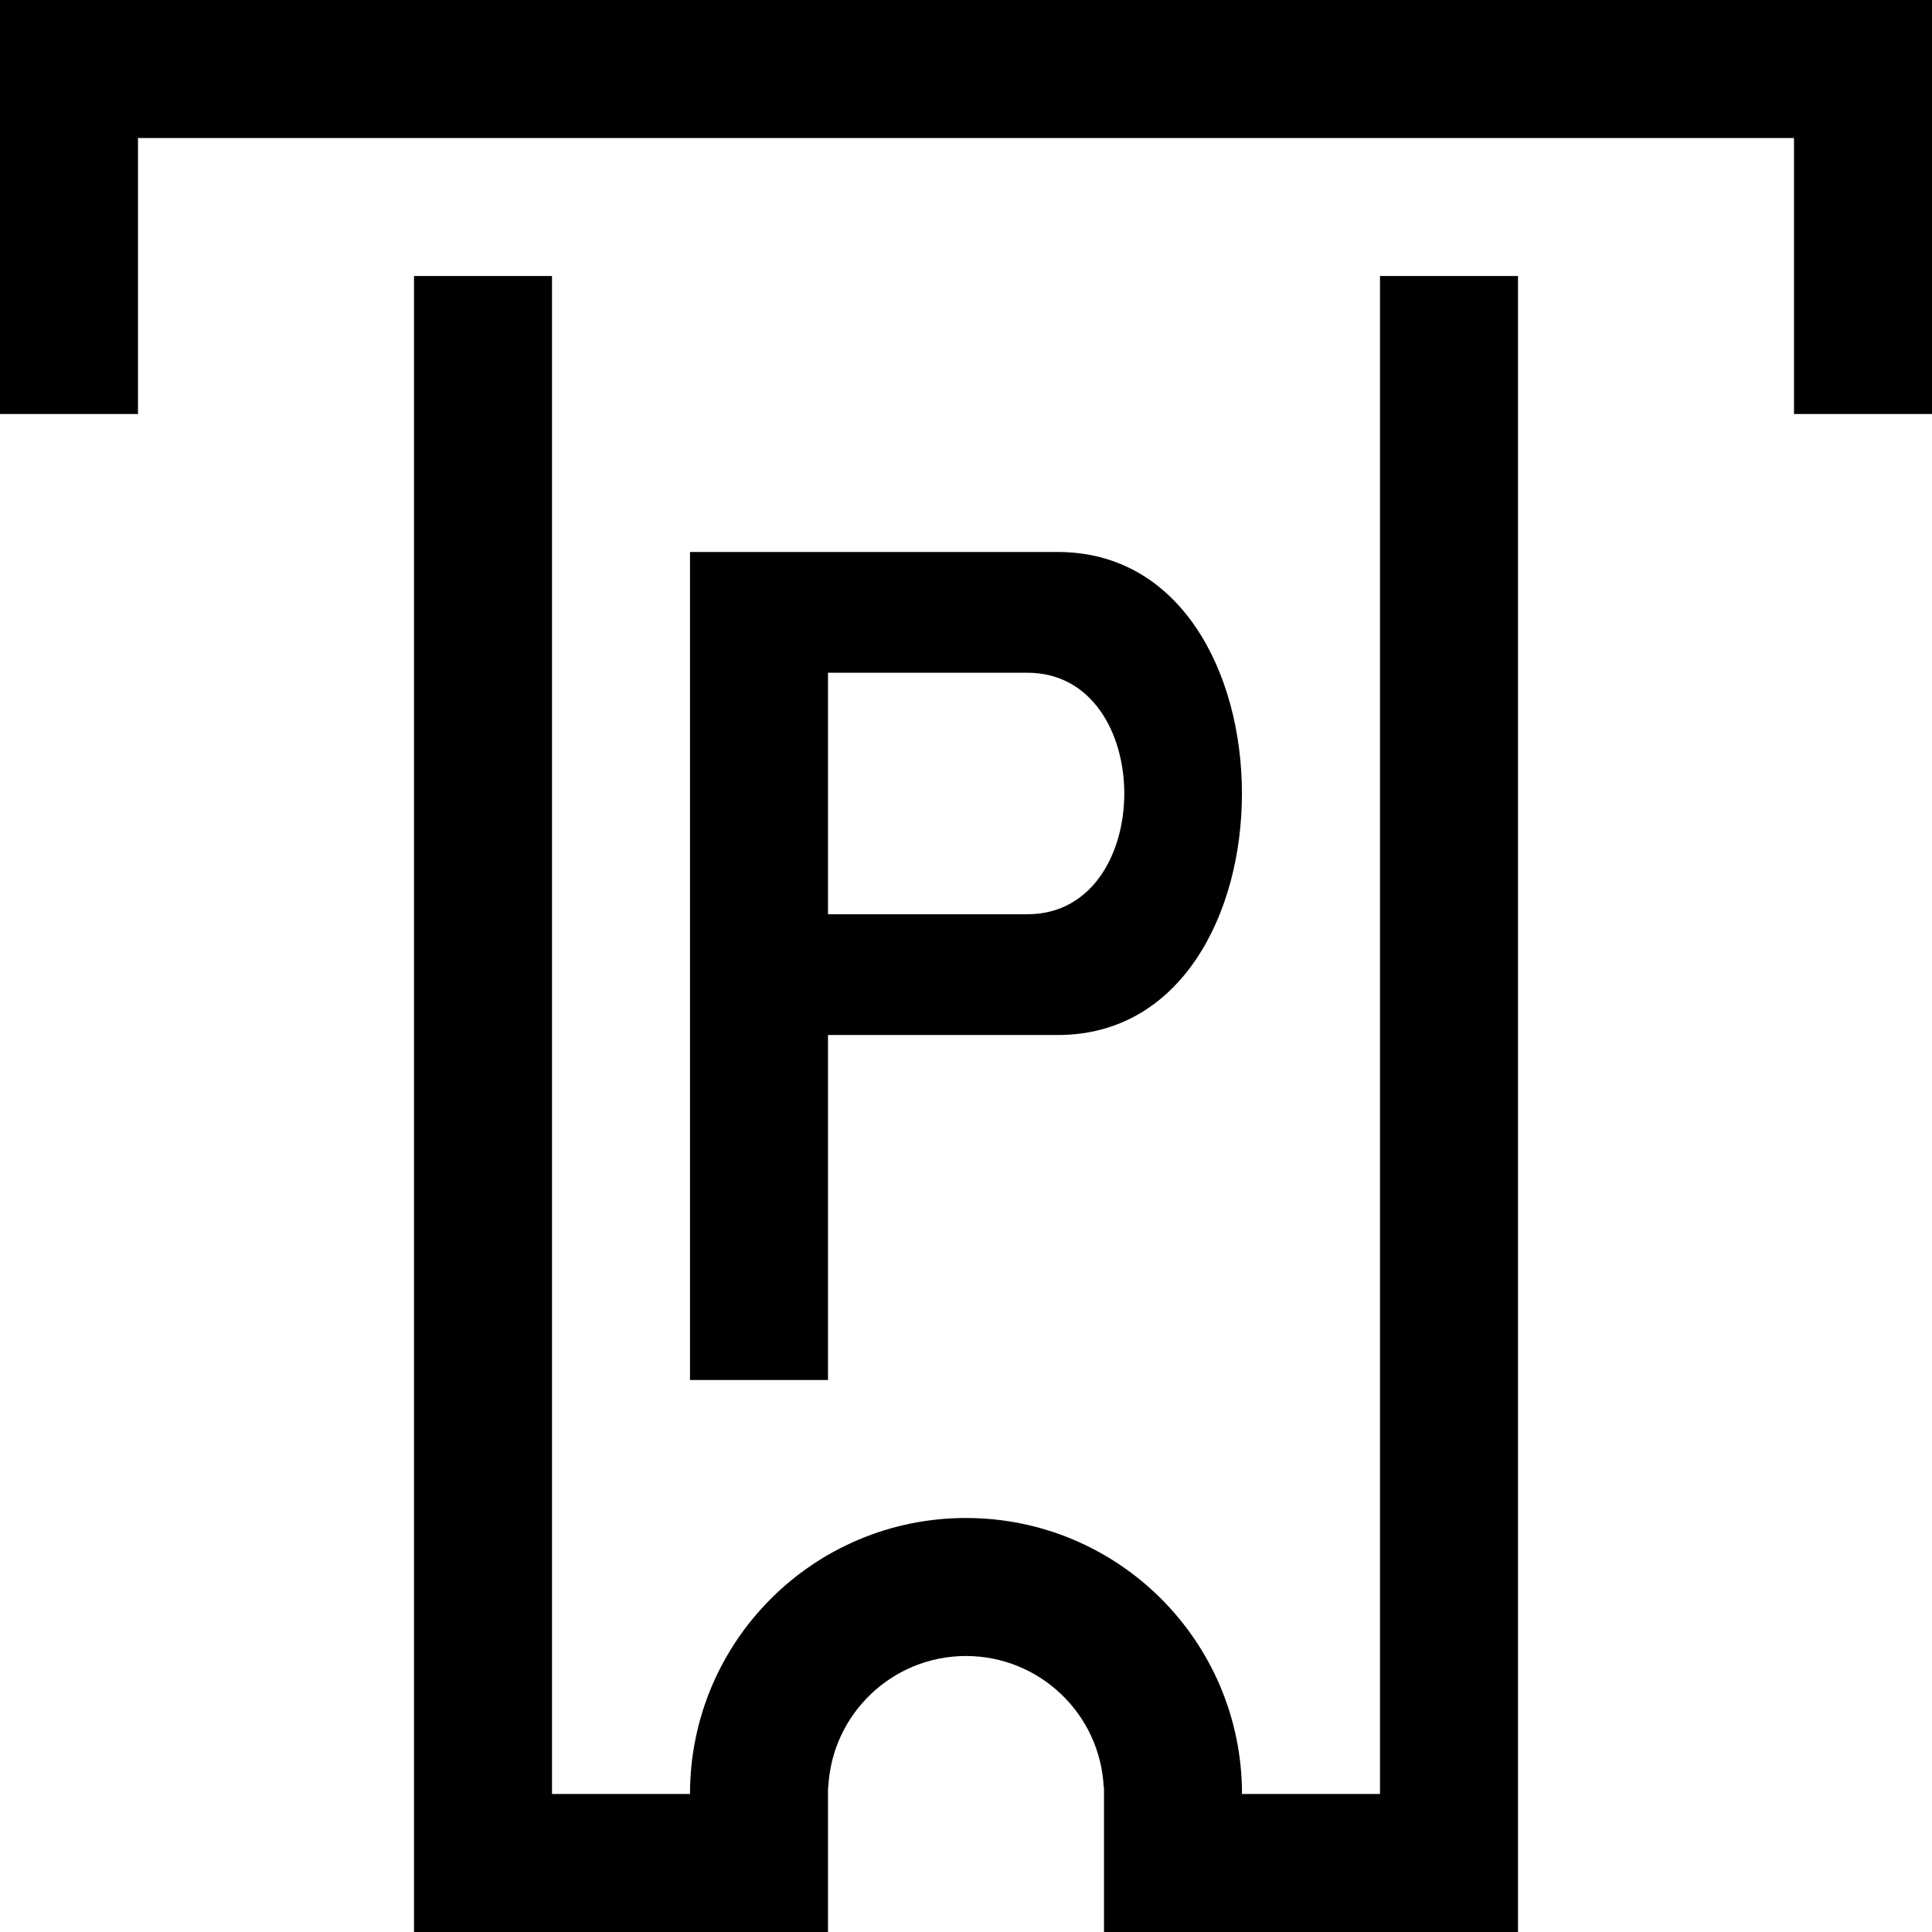
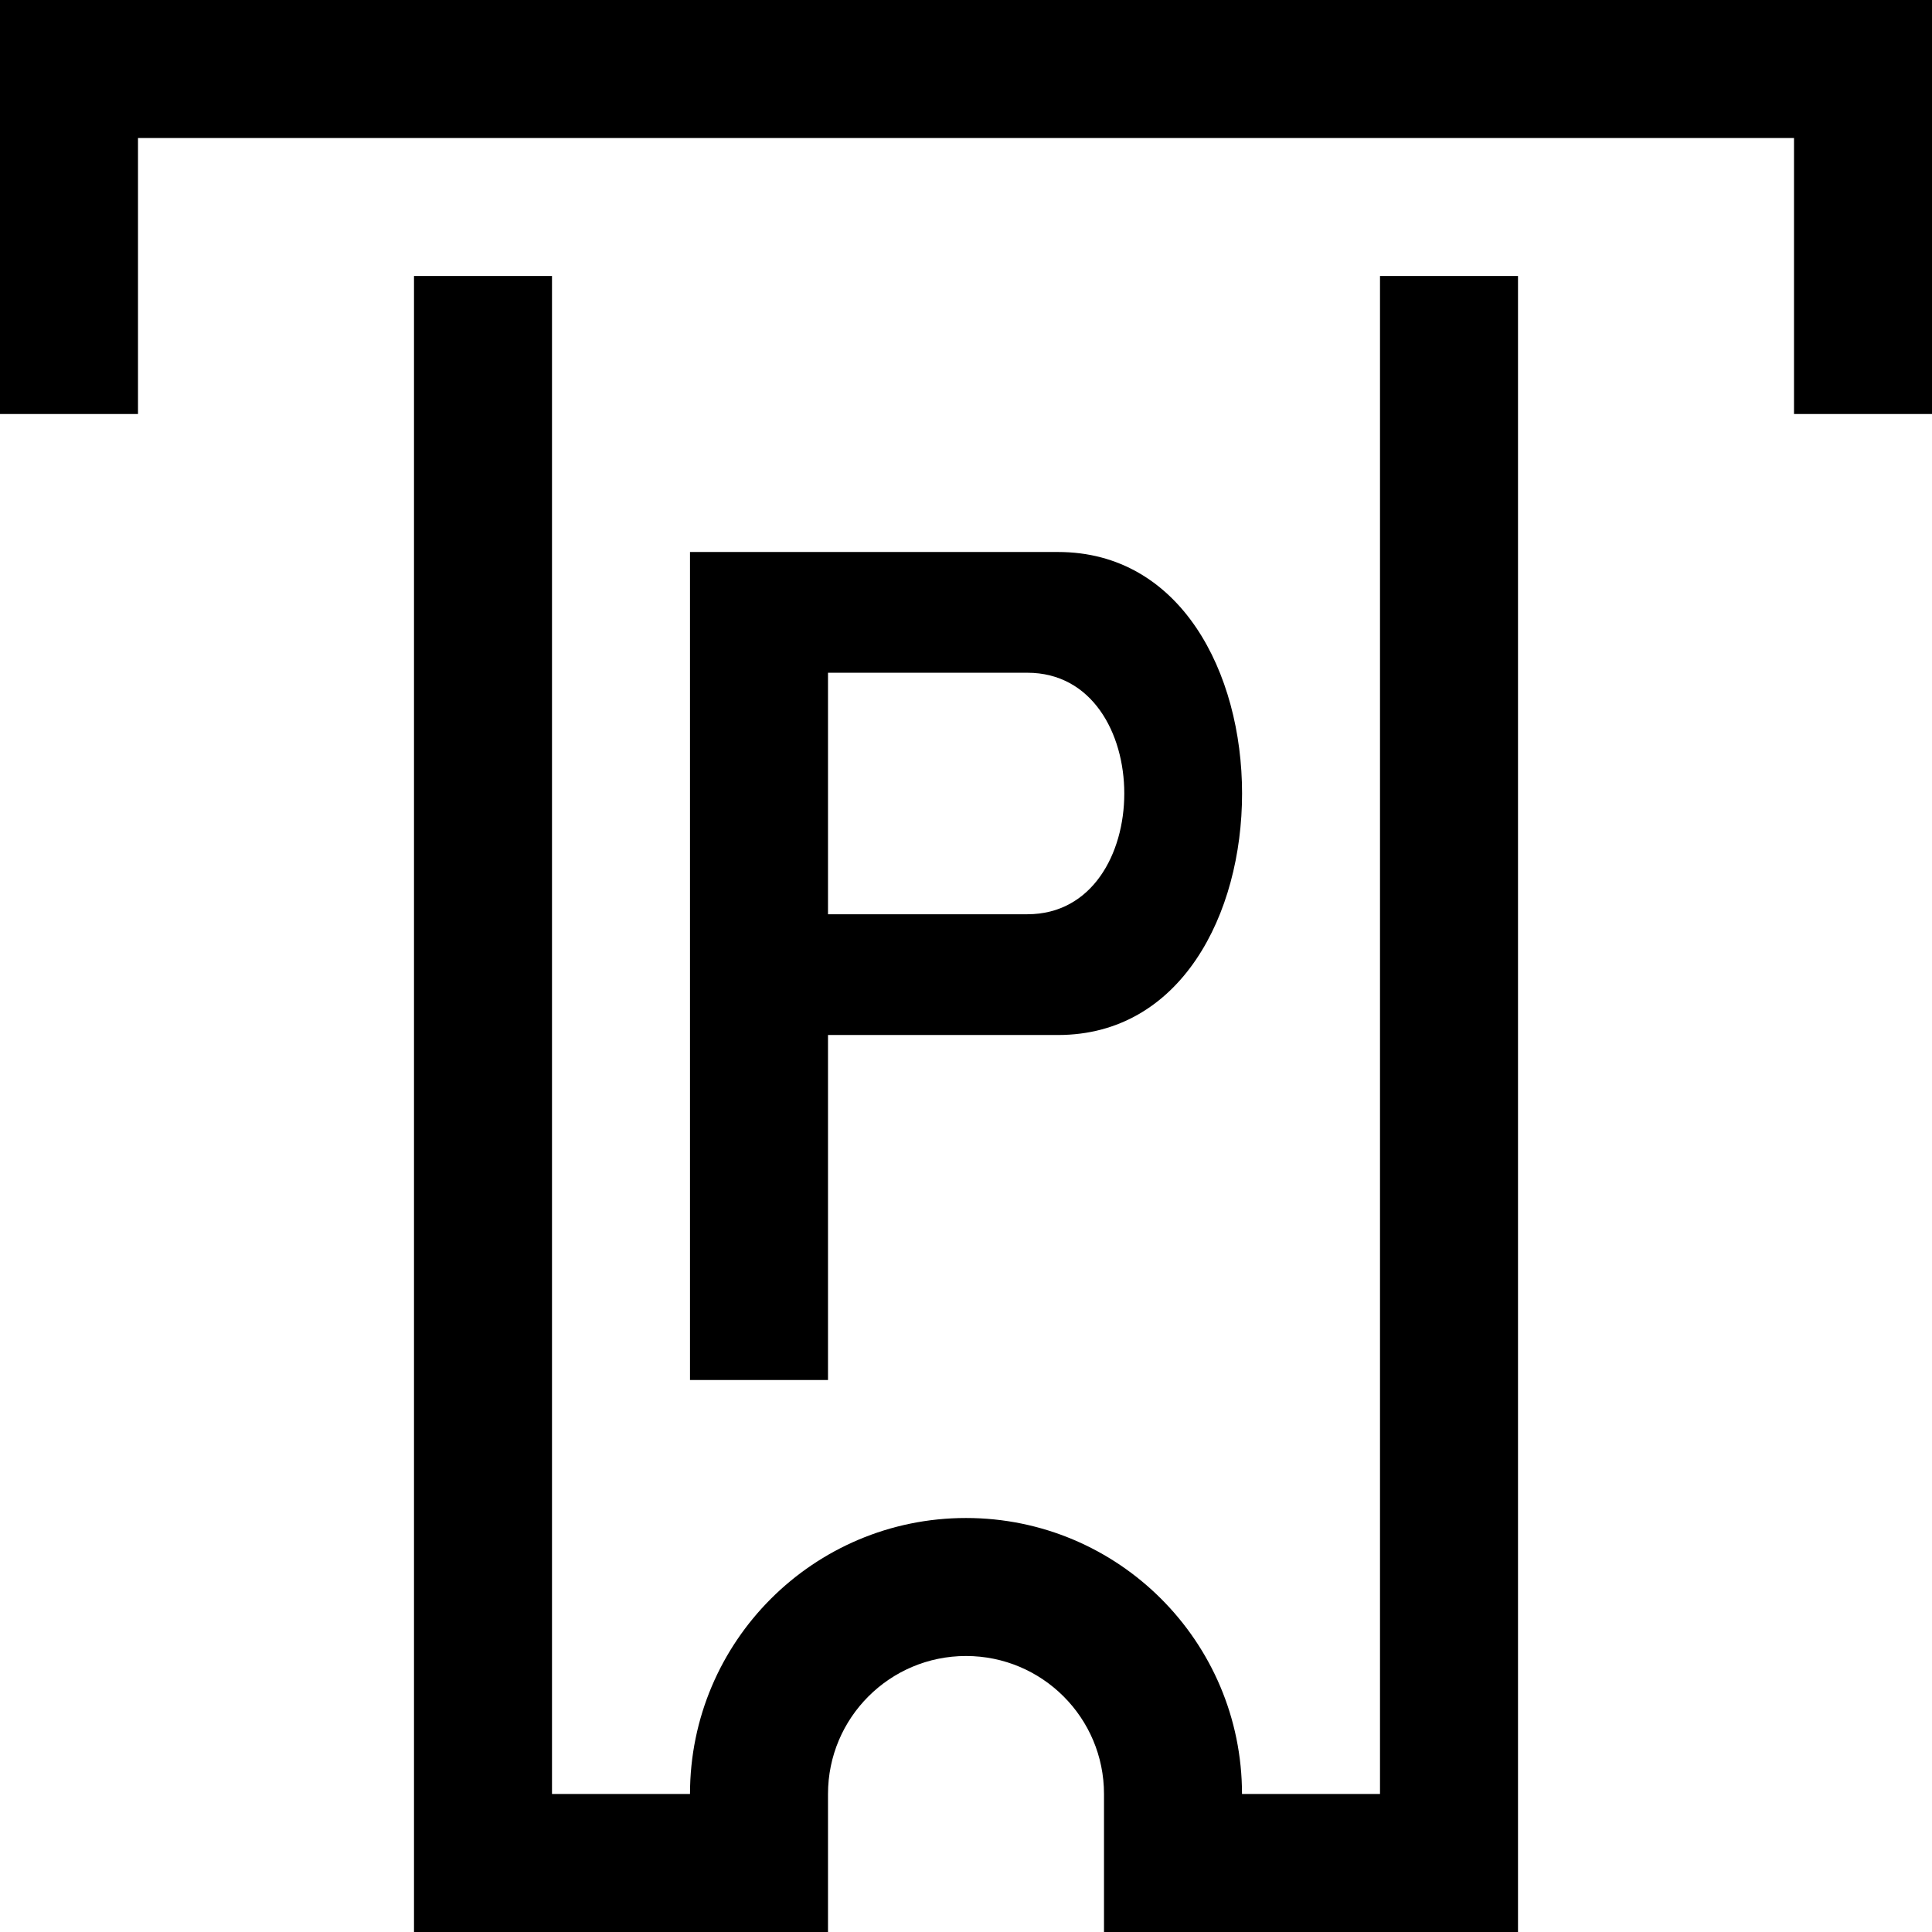
- <svg xmlns="http://www.w3.org/2000/svg" width="14" height="14" viewBox="0 0 14 14" id="svg2" version="1.1">
-   <defs id="defs8" />
-   <rect style="fill:none;stroke:none;visibility:hidden" id="canvas" y="0" x="0" height="14" width="14" />
-   <path id="path4" d="M 0,0 V 3 H 1 V 1 h 12 v 2 h 1 V 0 C 9.172,0 4.154,0 0,0 Z m 3,2 v 12 h 3 v -1 -0.049 h 0.002 C 6.028,12.419 6.467,12 7,12 c 0.533,4.05e-4 0.972,0.419 0.998,0.951 H 8 V 13 14 h 3 V 2 H 10 V 13 H 9 C 9,11.895 8.105,11 7,11 5.895,11 5,11.895 5,13 H 4 V 2 Z m 2,2 v 6 H 6 V 7.5 h 1.666 c 1.778,0 1.778,-3.5 0,-3.5 z m 1,0.875 h 1.445 c 0.936,0 0.936,1.75 0,1.75 H 6 Z" style="fill-rule:evenodd;stroke-width:0.471" />
+ <svg xmlns="http://www.w3.org/2000/svg" width="14" height="14" viewBox="0 0 14 14">
+   <path d="m0,0 v3 h1 v-2 h12 v2 h1 v-3 z m3,2 v12 h3 v-1 a1,1 0 0 1 2,0 v1 h3 v-12 h-1 v11 h-1 a2,2 0 0 0 -4,0 h-1 v-11 z m2,2 v6 h1 v-2.5 h1.667 c 1.778,0 1.778,-3.5 0,-3.5 z m1,0.875 h1.445 c0.936,0 0.936,1.75 0,1.75 h-1.445 z" />
</svg>
